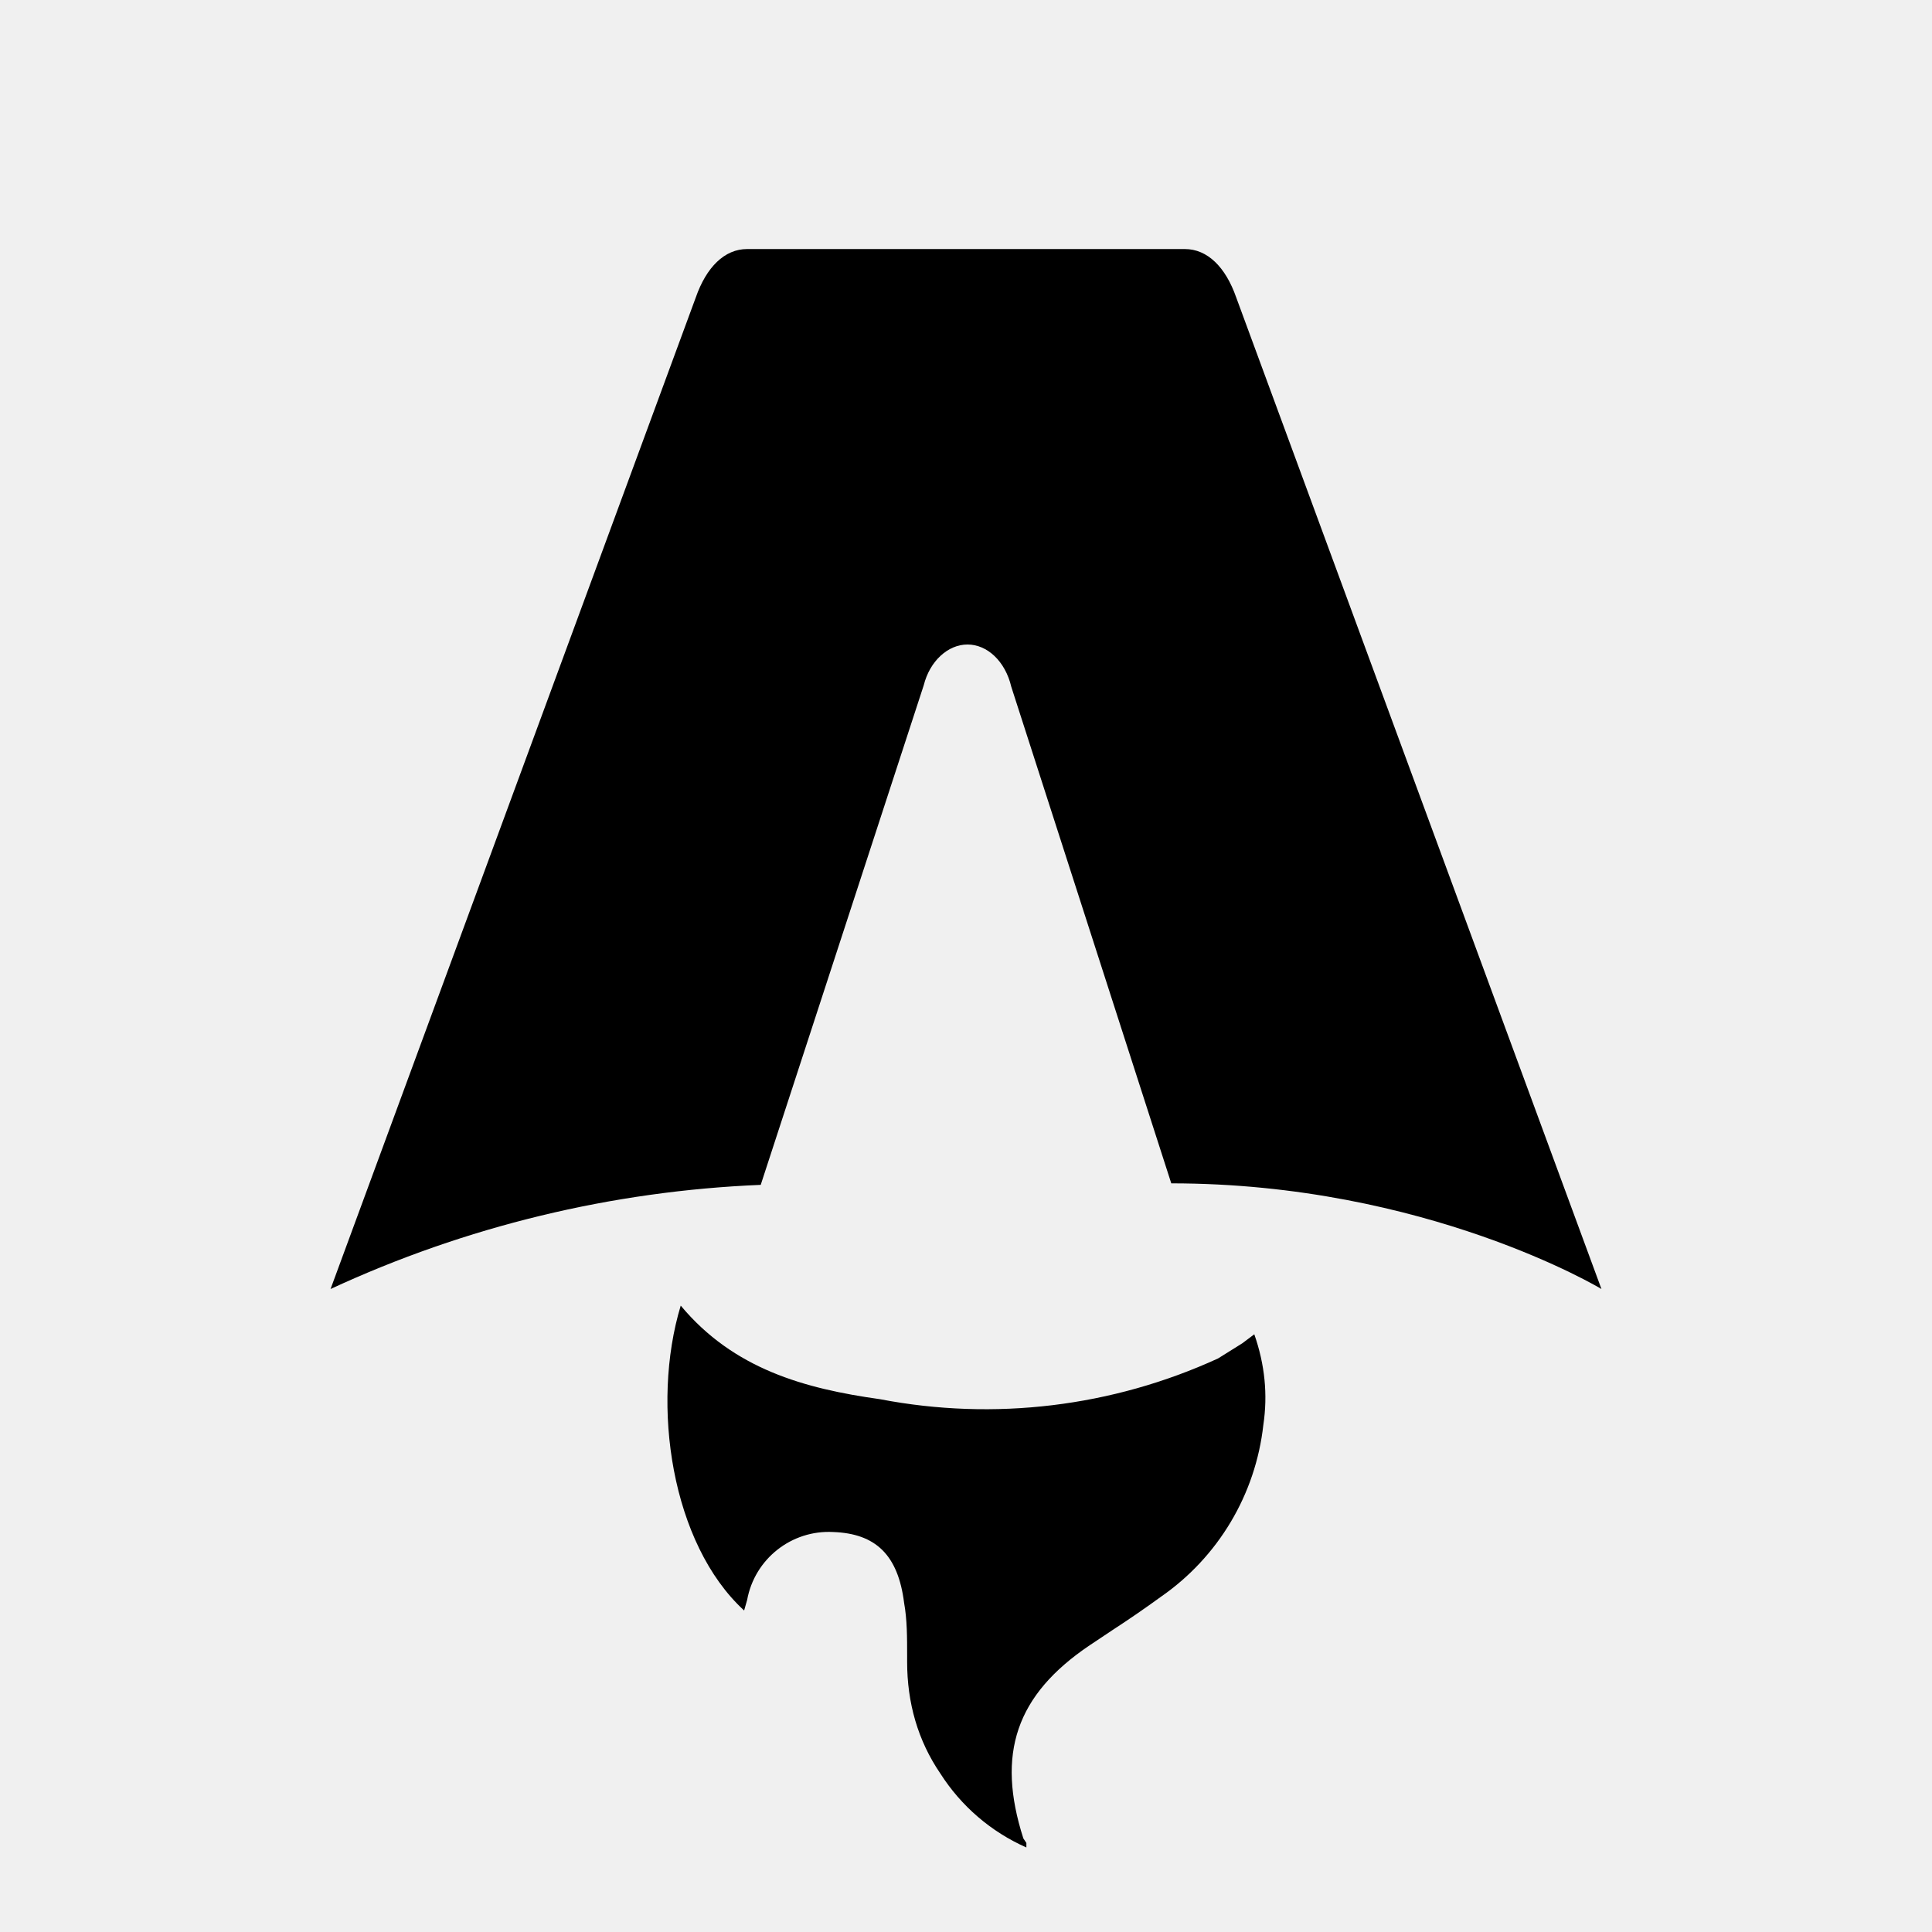
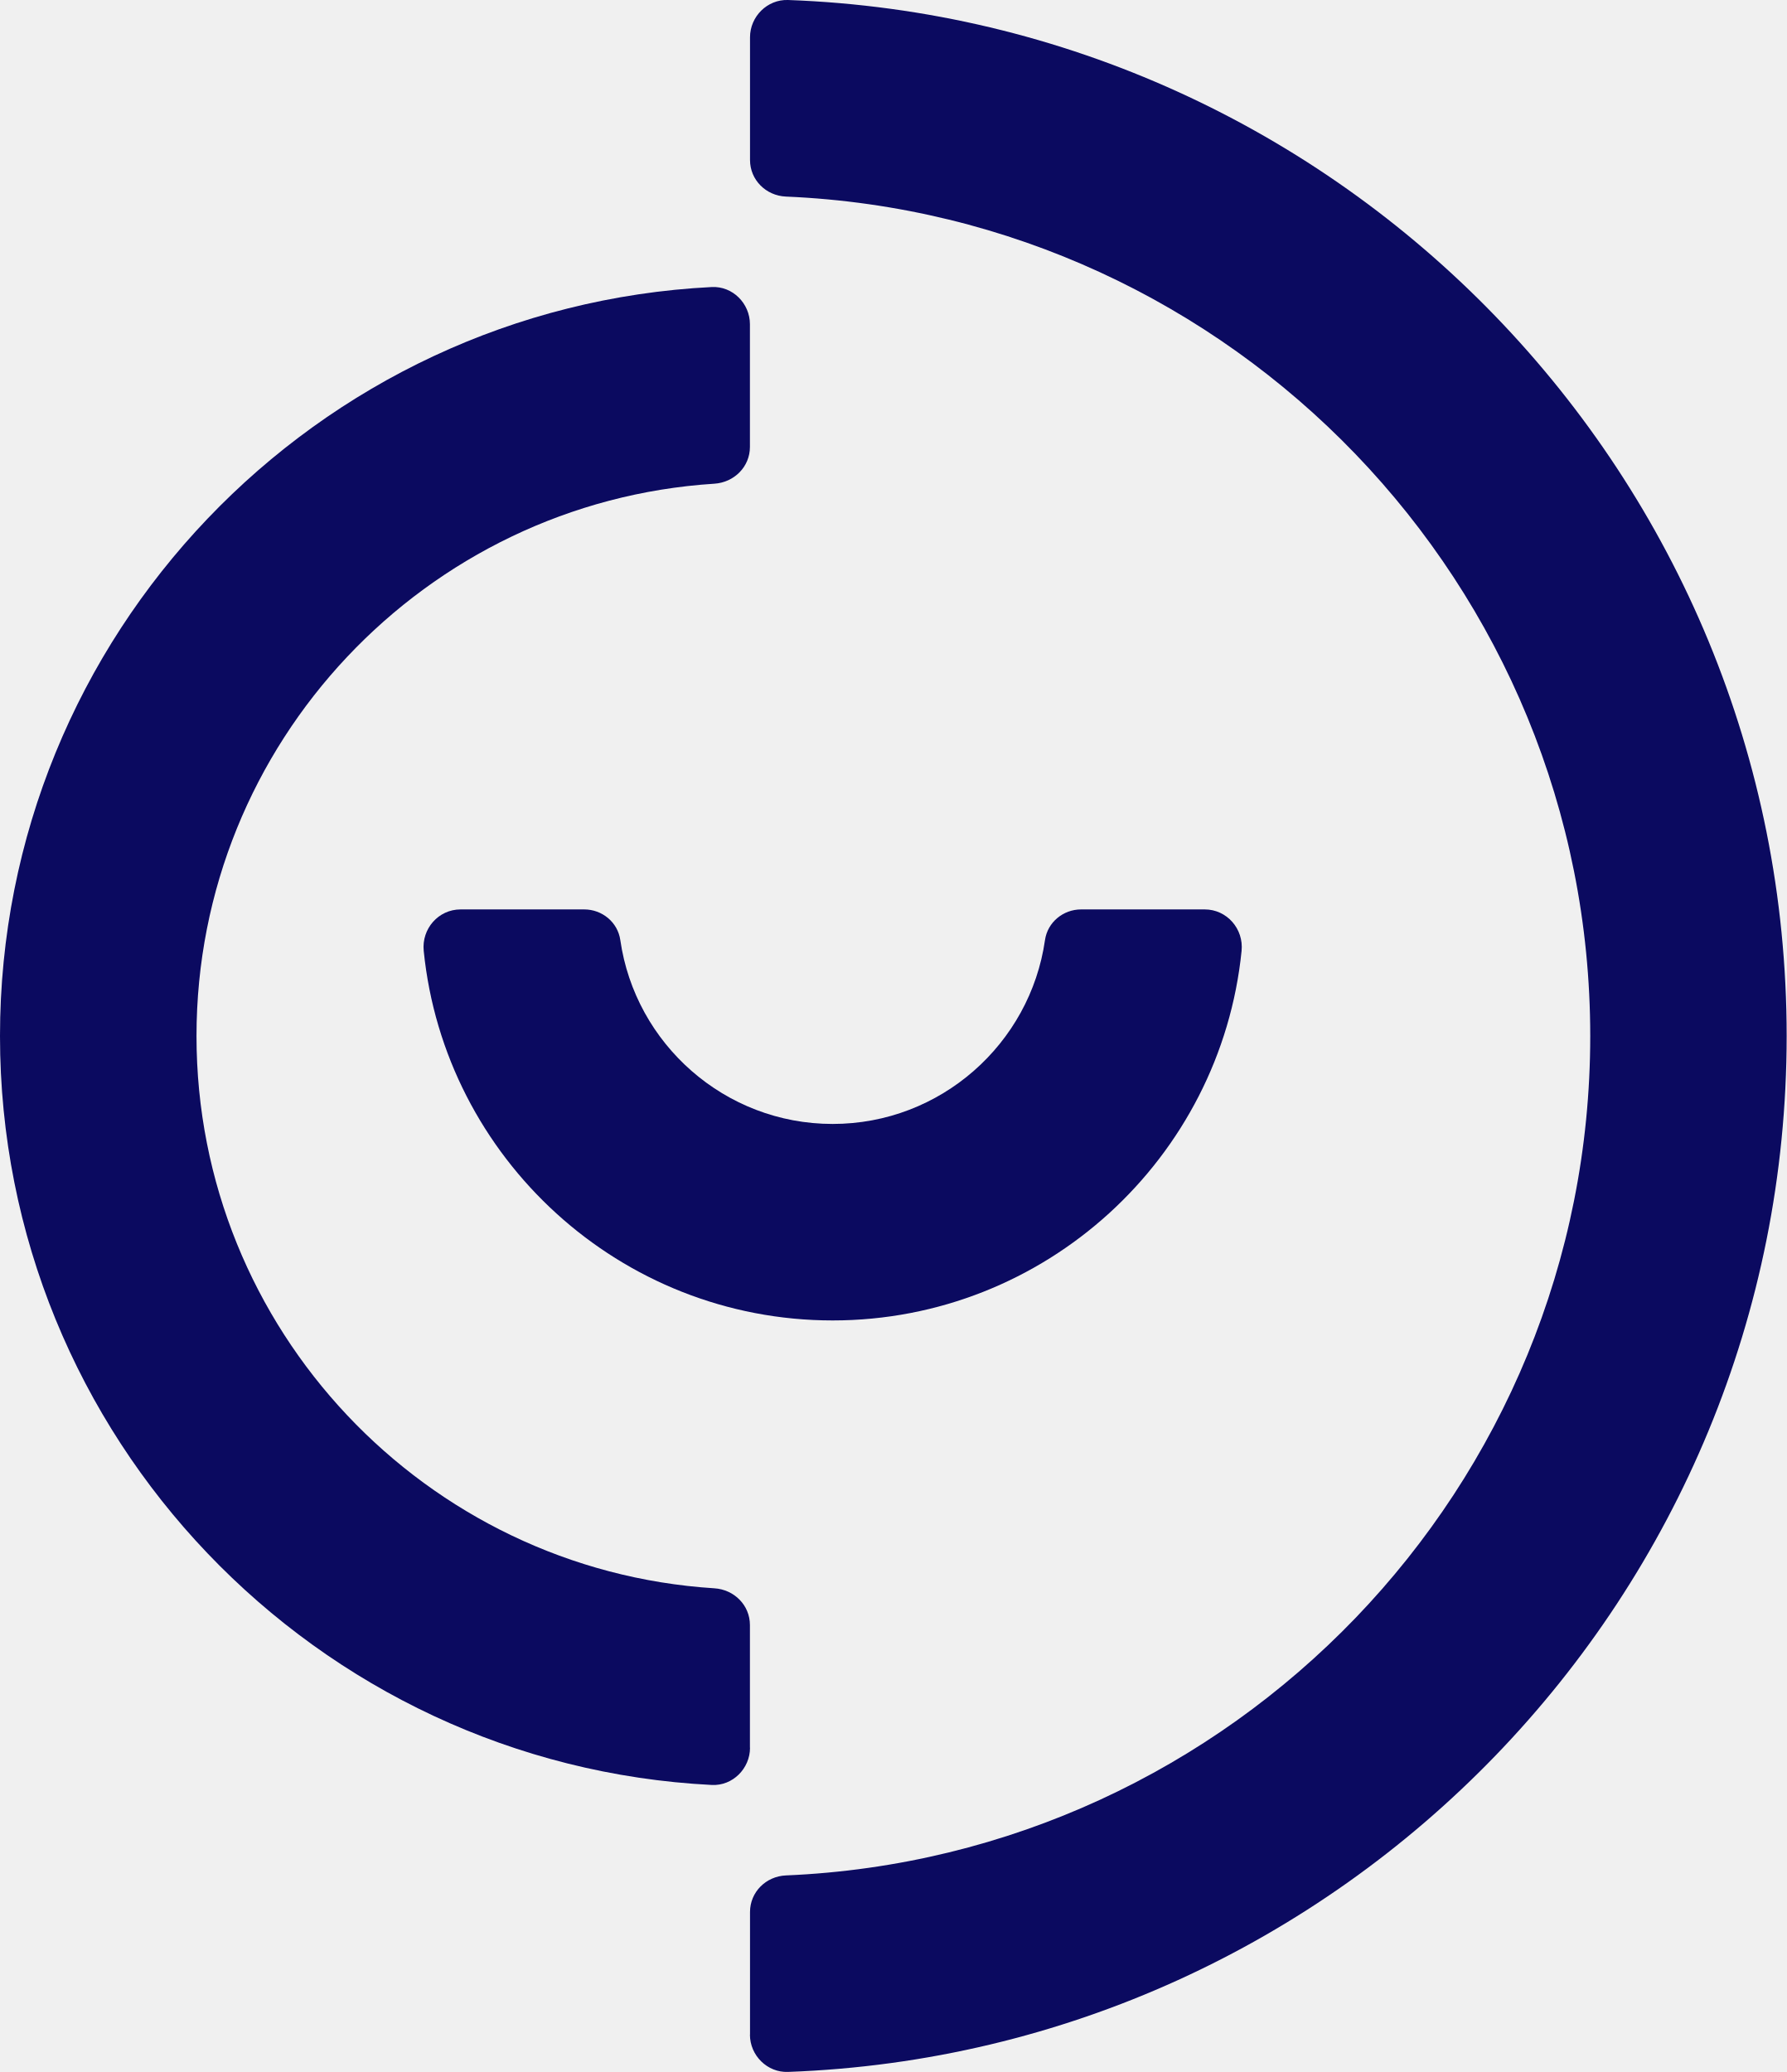
- <svg xmlns="http://www.w3.org/2000/svg" fill="none" viewBox="0 0 128 128">
-   <path d="M50.4 78.5a75.1 75.1 0 0 0-28.5 6.9l24.2-65.7c.7-2 1.9-3.2 3.4-3.2h29c1.5 0 2.7 1.2 3.4 3.2l24.2 65.7s-11.6-7-28.5-7L67 45.5c-.4-1.7-1.6-2.8-2.9-2.8-1.3 0-2.5 1.1-2.9 2.7L50.4 78.5Zm-1.1 28.2Zm-4.2-20.2c-2 6.6-.6 15.8 4.2 20.2a17.5 17.5 0 0 1 .2-.7 5.5 5.5 0 0 1 5.7-4.5c2.8.1 4.3 1.5 4.7 4.7.2 1.1.2 2.3.2 3.5v.4c0 2.7.7 5.2 2.2 7.4a13 13 0 0 0 5.7 4.9v-.3l-.2-.3c-1.8-5.6-.5-9.5 4.4-12.8l1.5-1a73 73 0 0 0 3.2-2.2 16 16 0 0 0 6.8-11.4c.3-2 .1-4-.6-6l-.8.6-1.6 1a37 37 0 0 1-22.4 2.7c-5-.7-9.7-2-13.2-6.2Z" />
+ <svg xmlns="http://www.w3.org/2000/svg" viewBox="0 0 203.03 235.47" role="img" aria-label="transforme.tech">
+   <path fill="#0B0A60" d="M85.23,231.23v-13.94c0-2.27,1.81-4.06,4.08-4.16,50.76-2.14,91.4-44.11,91.4-95.39S140.07,24.49,89.31,22.34c-2.27-.1-4.08-1.89-4.08-4.16V4.24C85.23,1.88,87.19-.08,89.55,0c62.96,2.28,113.48,54.22,113.48,117.73s-50.52,115.45-113.48,117.73c-2.36.09-4.33-1.87-4.33-4.24Z" />
+   <path fill="#0B0A60" d="M85.23,198.62c0,2.37-1.98,4.35-4.34,4.23C35.9,200.58,0,163.27,0,117.74S35.9,34.89,80.88,32.62c2.37-.12,4.34,1.86,4.34,4.23v13.94c0,2.26-1.8,4.04-4.05,4.18-32.8,2.1-58.84,29.45-58.84,62.77s26.04,60.67,58.84,62.76c2.26.14,4.05,1.92,4.05,4.18v13.94Z" />
+   <path fill="#0B0A60" d="M94.63,150.06c-24.17,0-44.11-18.45-46.48-42-.25-2.51,1.67-4.71,4.19-4.71h14.05c2.04,0,3.81,1.46,4.1,3.48,1.69,11.8,11.87,20.9,24.13,20.9s22.44-9.1,24.13-20.9c.29-2.02,2.07-3.48,4.1-3.48h14.05c2.52,0,4.44,2.21,4.19,4.71-2.37,23.55-22.31,42-46.48,42Z" />
  <style>
-         path { fill: #000; }
-         @media (prefers-color-scheme: dark) {
-             path { fill: #FFF; }
-         }
-     </style>
+     @media (prefers-color-scheme: dark) {
+       path { fill: #FFFFFF; }
+     }
+   </style>
</svg>
